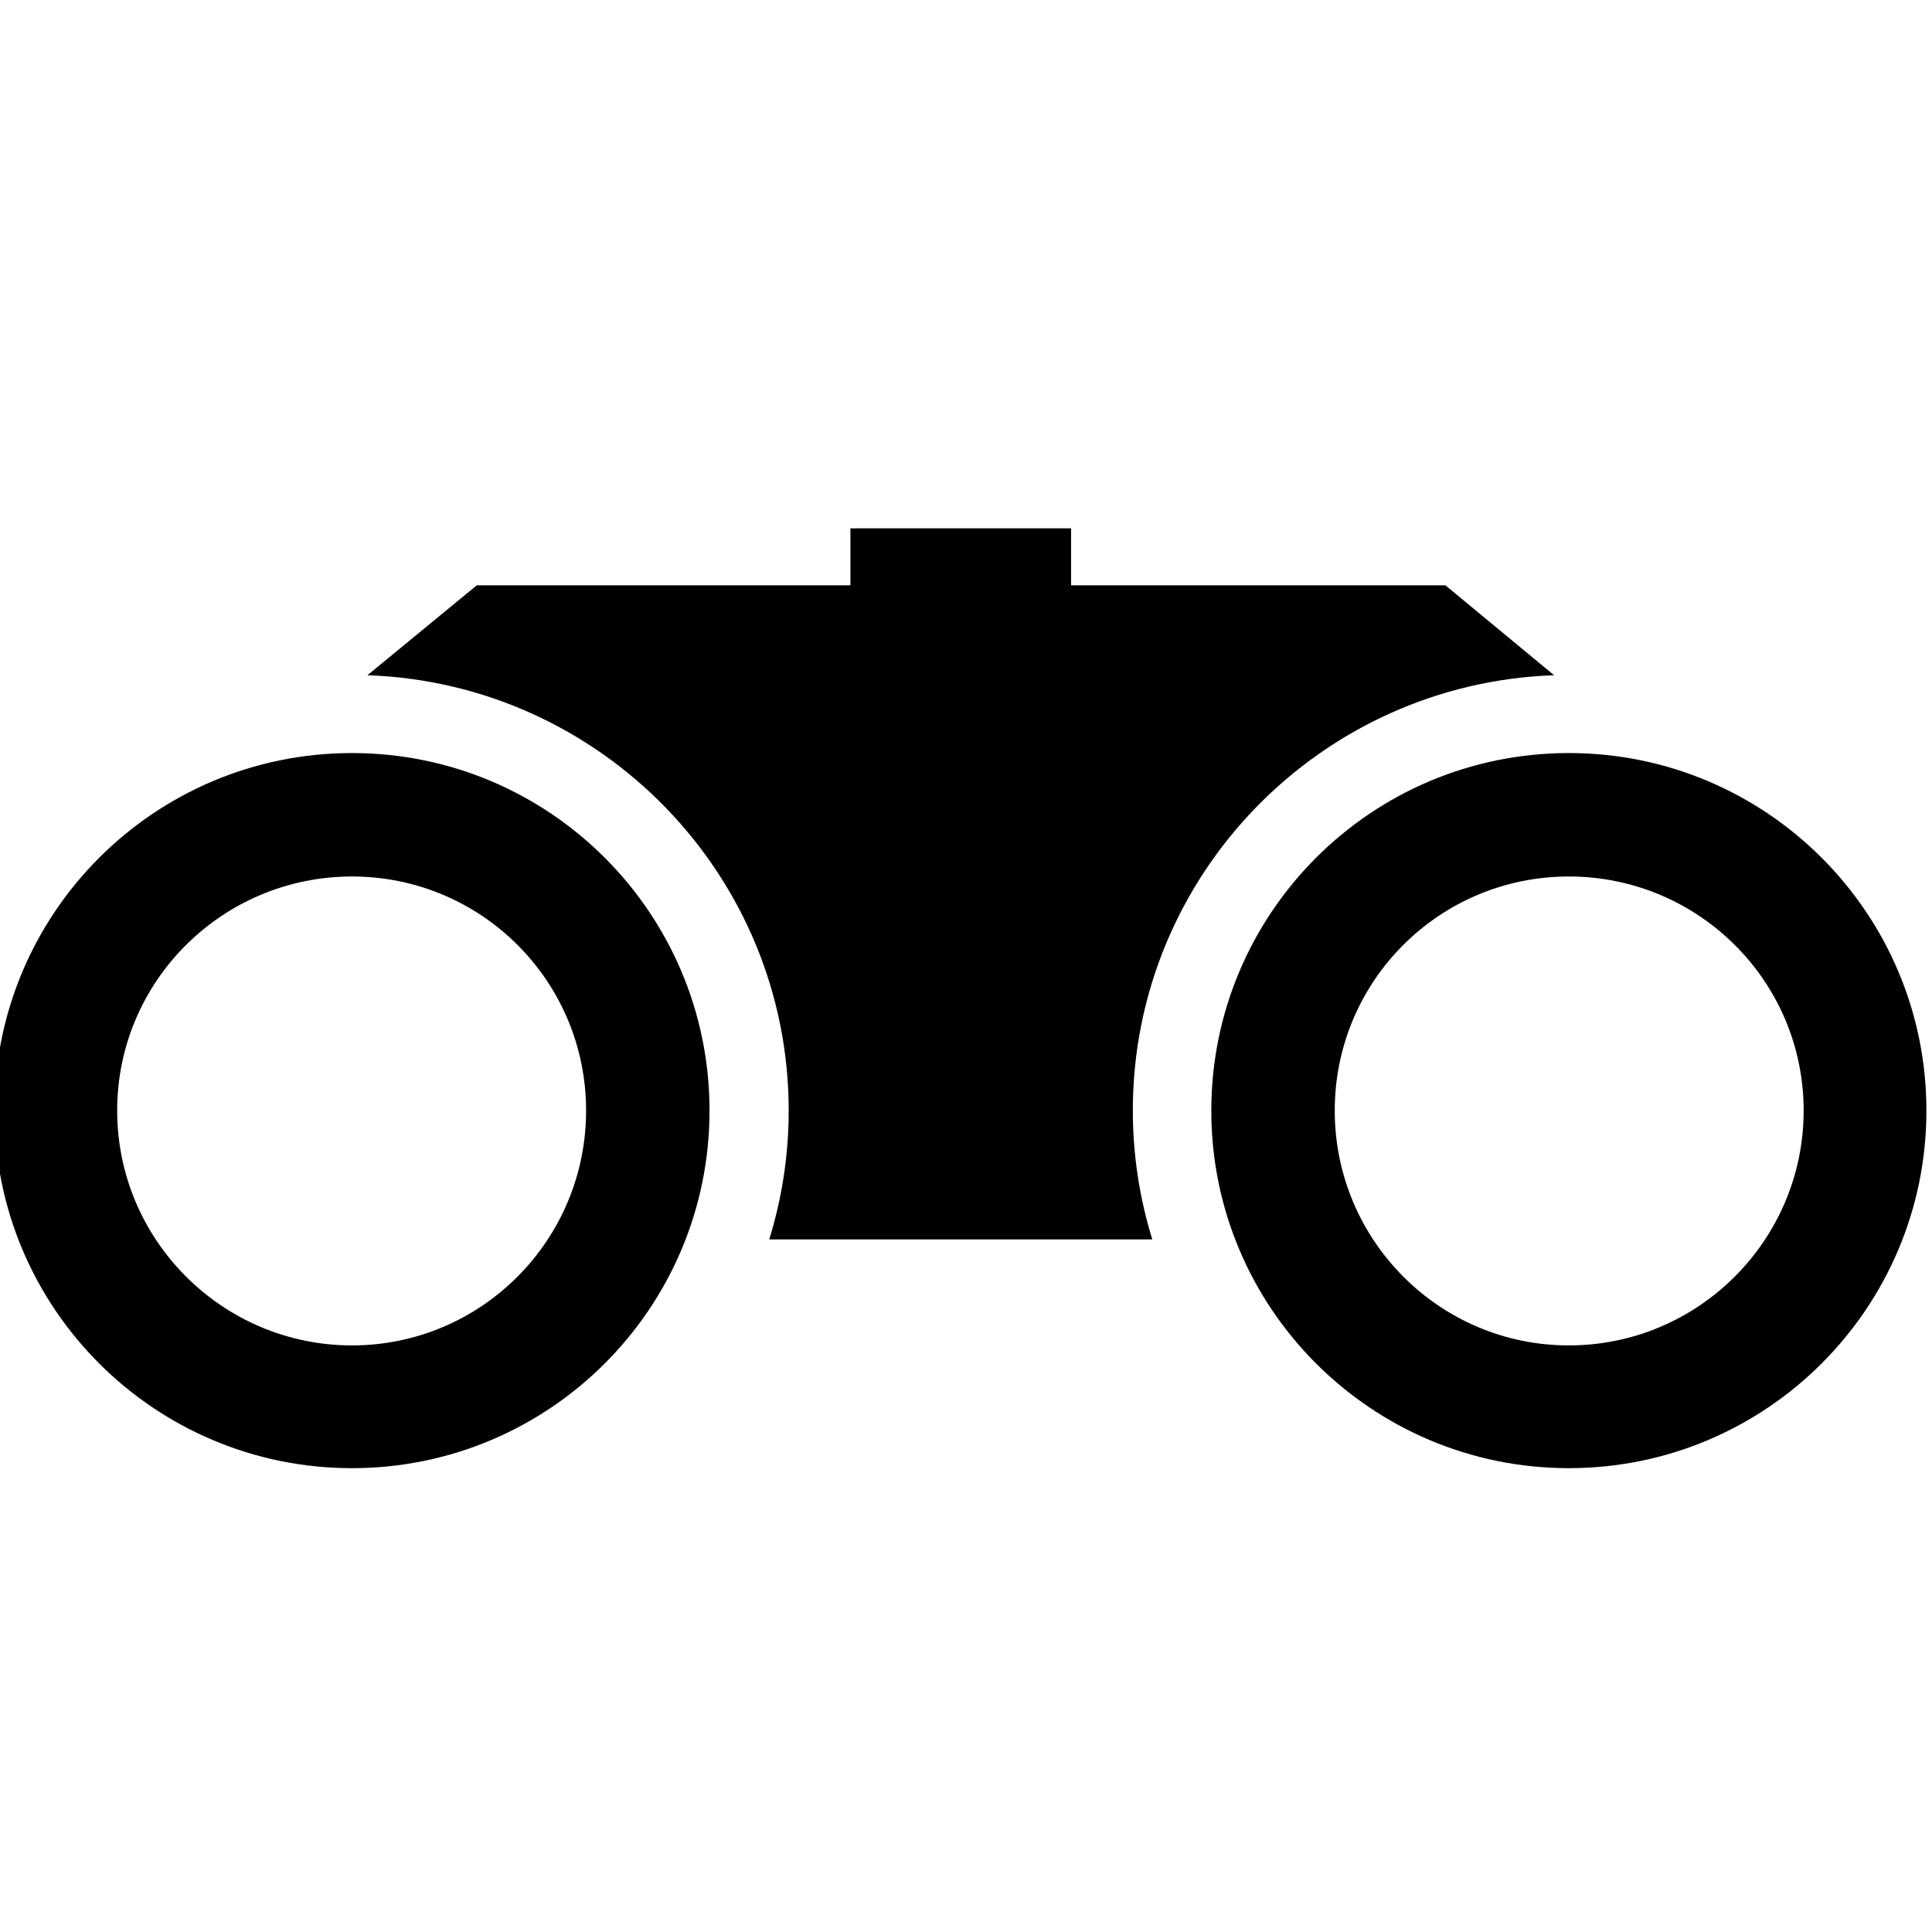
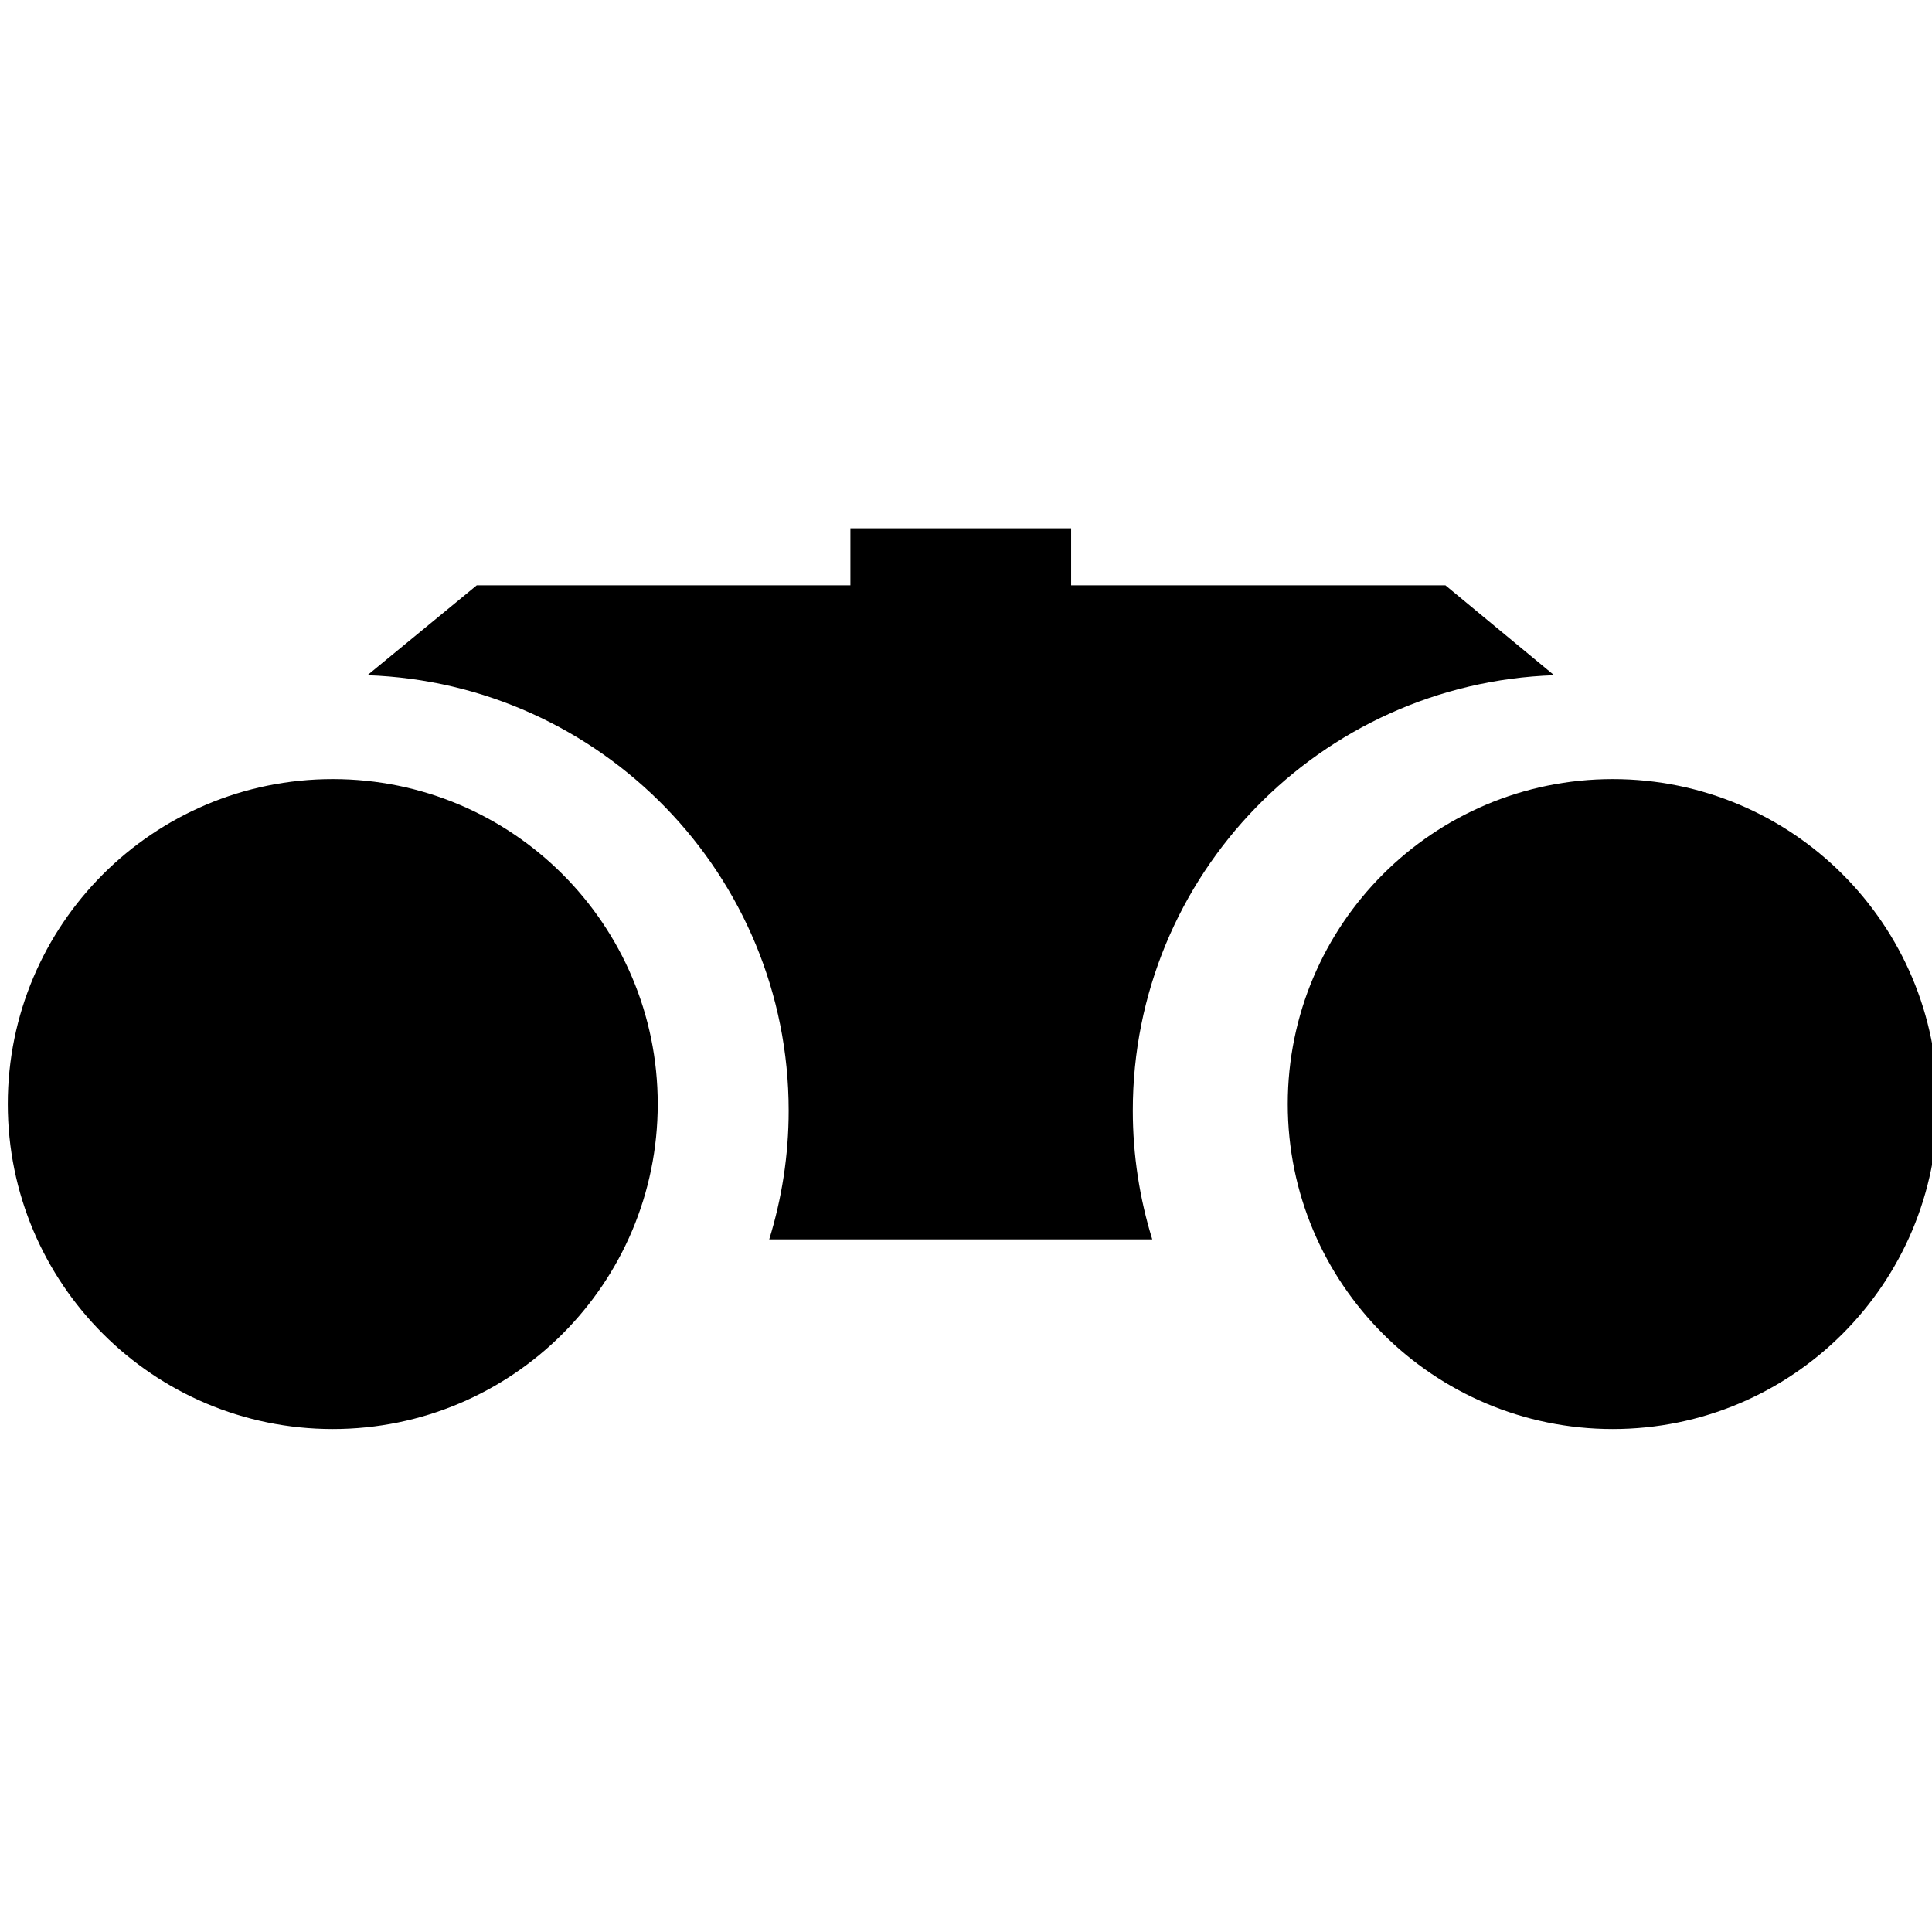
- <svg xmlns="http://www.w3.org/2000/svg" version="1.1" id="Layer_1" x="0px" y="0px" width="100" height="100" viewBox="0 0 100 100" enable-background="new 0 0 100 71.938" xml:space="preserve">
+ <svg xmlns="http://www.w3.org/2000/svg" version="1.1" id="Layer_1" x="0px" y="0px" width="106.667" height="106.667" viewBox="0 0 100 100" enable-background="new 0 0 100 71.938" xml:space="preserve">
  <defs id="defs13" />
  <g id="g3" transform="translate(0,28.062)">
-     <path style="fill:#000000" d="m 44.017,-0.716 0,2.951 -19.34,0 -5.66,4.653 c 12.089,0.414 21.806,10.347 21.806,22.535 0,2.314 -0.355,4.561 -1.007,6.667 l 19.826,0 C 58.991,33.983 58.635,31.737 58.635,29.423 58.631,17.234 68.349,7.302 80.44,6.888 l -5.625,-4.653 -19.375,0 0,-2.951 -11.424,0 z M 18.218,10.916 c -10.22,0 -18.507,8.286 -18.507,18.507 0,10.221 8.287,18.507 18.507,18.507 10.221,0 18.507,-8.286 18.507,-18.507 0,-10.221 -8.286,-18.507 -18.507,-18.507 z m 62.986,0 c -10.223,0 -18.507,8.286 -18.507,18.507 0,10.221 8.284,18.507 18.507,18.507 10.219,0 18.507,-8.286 18.507,-18.507 0,-10.221 -8.288,-18.507 -18.507,-18.507 z m -62.986,6.389 c 6.701,0 12.118,5.415 12.118,12.118 0.001,6.703 -5.416,12.153 -12.118,12.153 -6.701,0 -12.153,-5.449 -12.153,-12.153 0,-6.704 5.452,-12.118 12.153,-12.118 z m 62.986,0 c 6.7,0 12.153,5.415 12.153,12.118 0,6.703 -5.453,12.153 -12.153,12.153 -6.701,0 -12.118,-5.449 -12.118,-12.153 0,-6.704 5.417,-12.118 12.118,-12.118 z" id="path5" />
+     <path style="fill:#000000;stroke-width:1.067" d="m 46.951,29.168 v 3.148 H 26.322 l -6.037,4.963 c 12.895,0.442 23.258,11.037 23.258,24.037 0,2.469 -0.379,4.865 -1.074,7.111 h 21.148 c -0.695,-2.247 -1.074,-4.643 -1.074,-7.111 -0.004,-13.001 10.363,-23.595 23.26,-24.037 l -6,-4.963 H 59.137 V 29.168 Z M 18.373,43.014 c -9.908,0 -17.943,8.032 -17.943,17.941 0,9.909 8.035,17.943 17.943,17.943 9.909,0 17.941,-8.034 17.941,-17.943 0,-9.909 -8.032,-17.941 -17.941,-17.941 z m 70.668,0 c -9.908,0 -17.943,8.032 -17.943,17.941 0,9.909 8.035,17.943 17.943,17.943 9.909,0 17.941,-8.034 17.941,-17.943 0,-9.909 -8.032,-17.941 -17.941,-17.941 z" transform="matrix(0.9375001,0,0,0.9375001,0,-28.062)" id="path5" />
  </g>
</svg>
